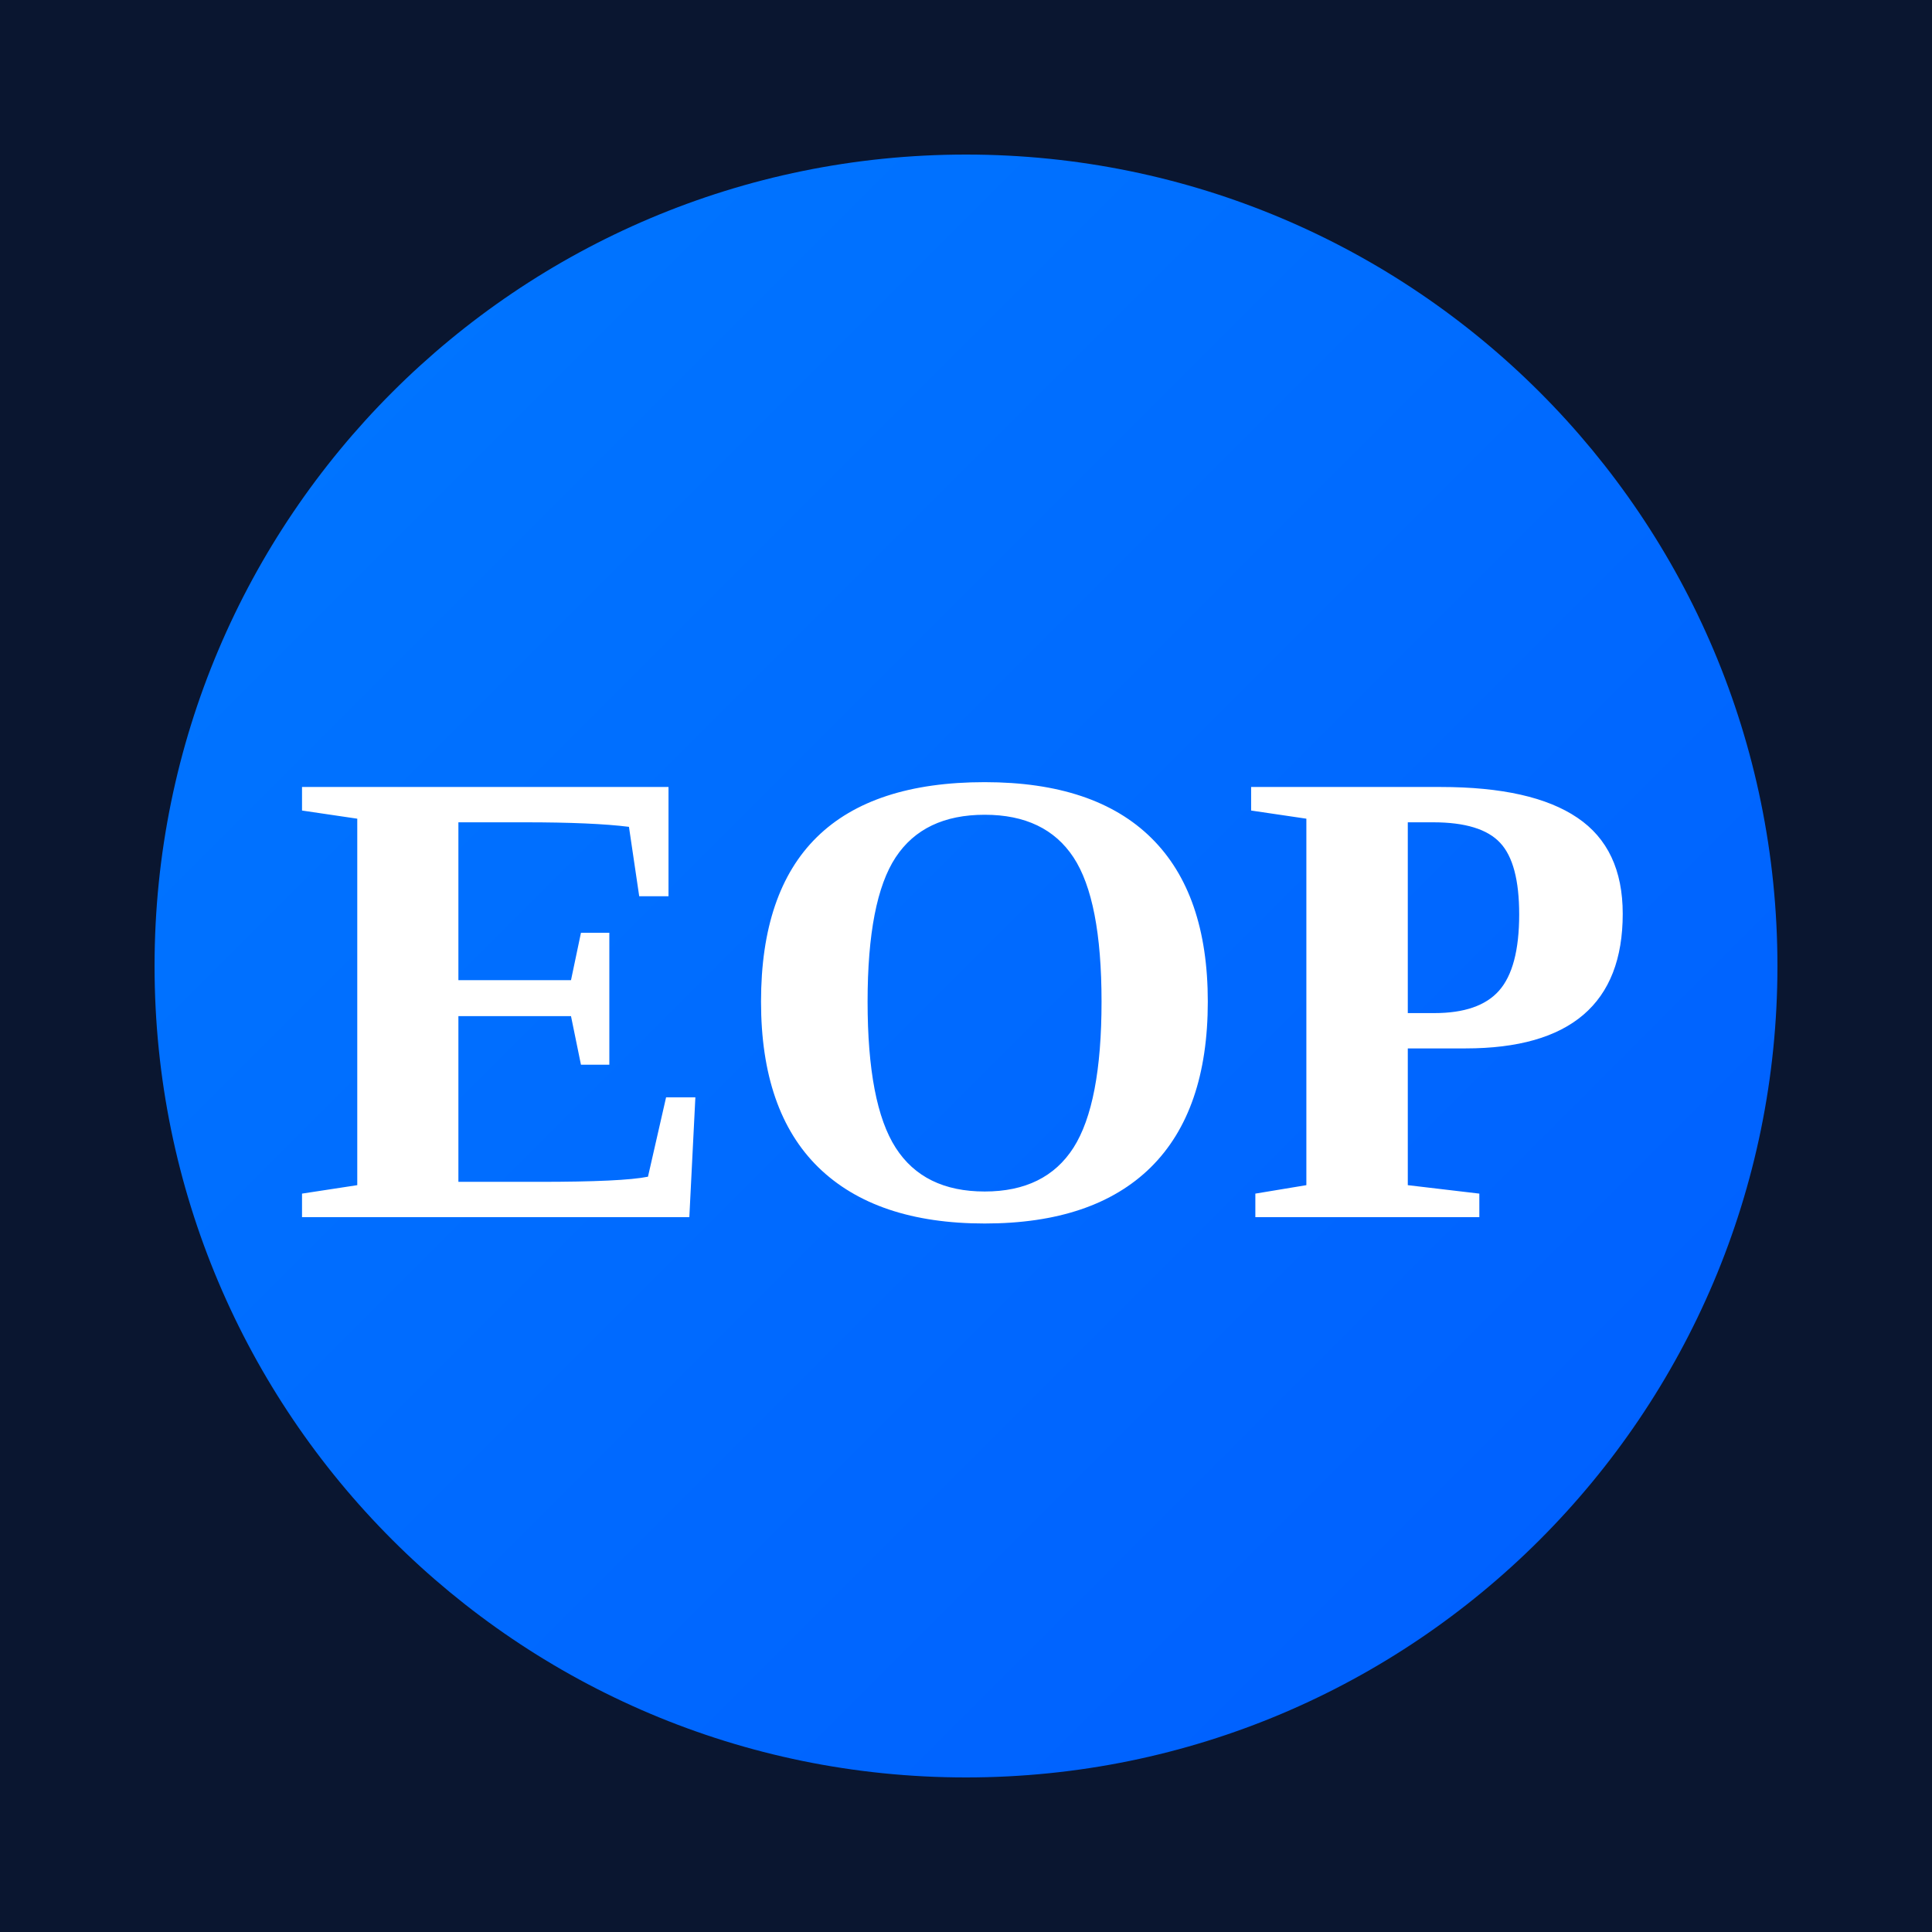
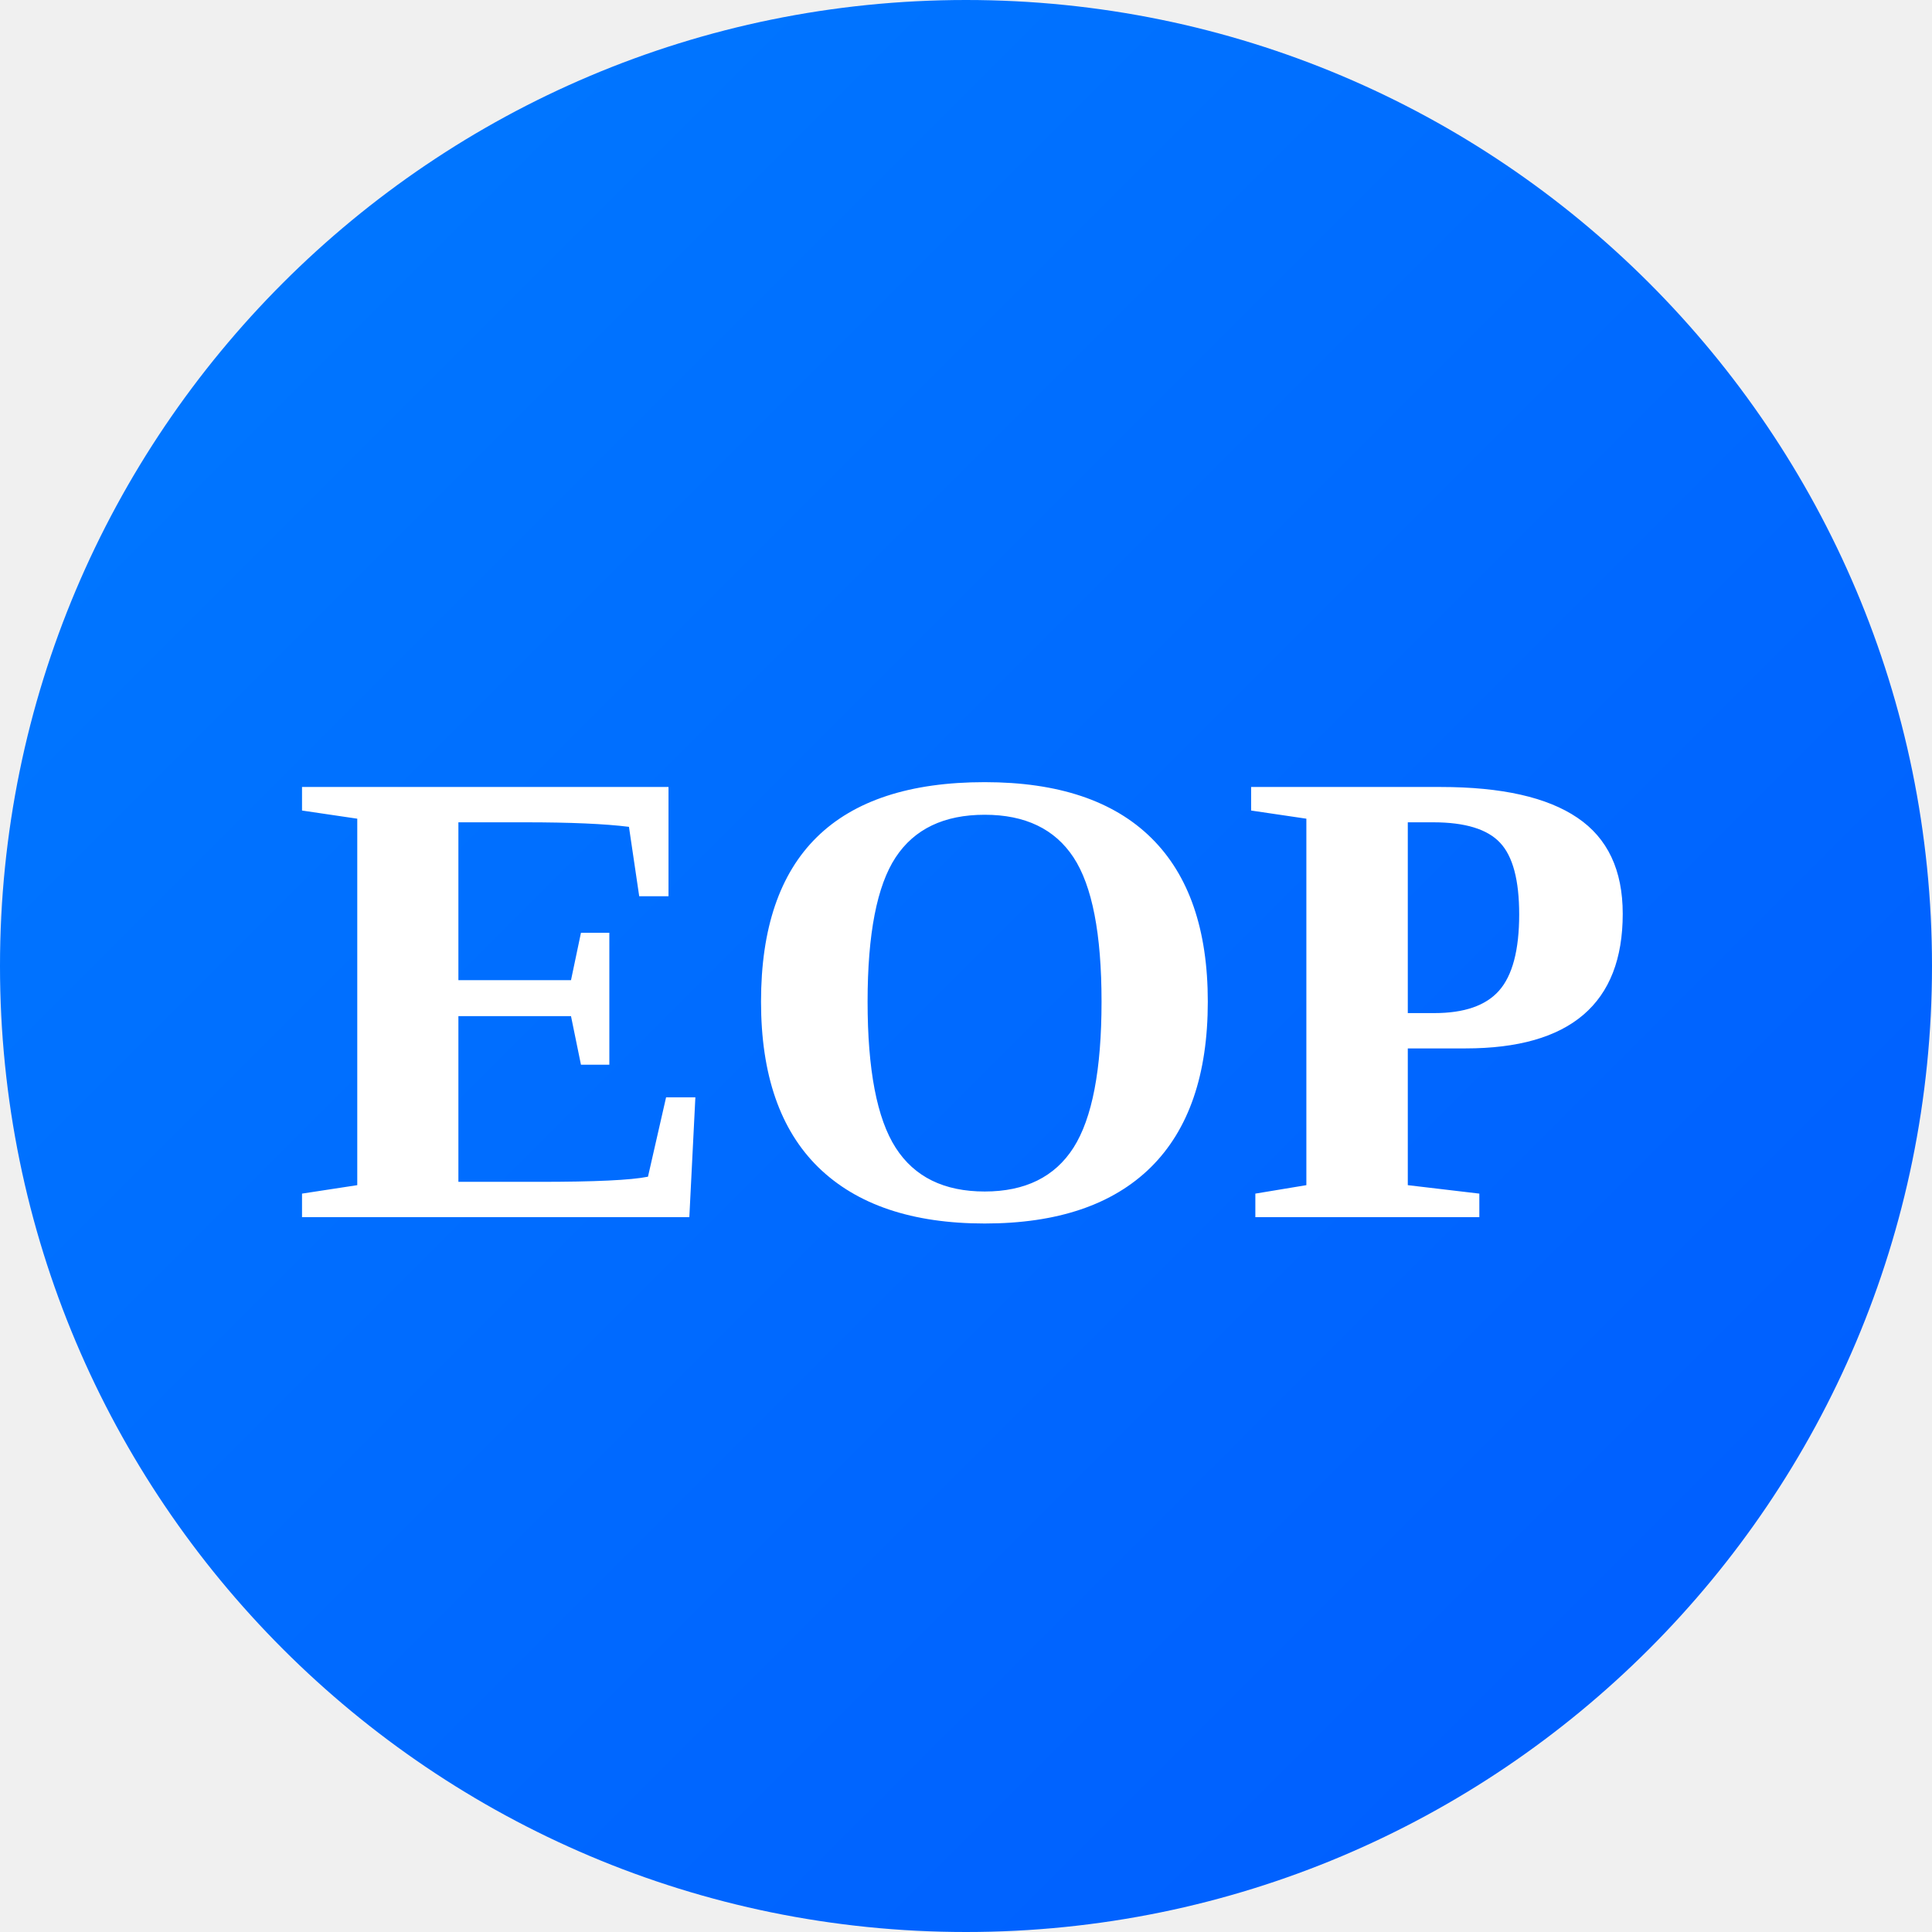
<svg xmlns="http://www.w3.org/2000/svg" viewBox="0 0 100 100">
  <defs>
    <linearGradient id="eef-gradient" x1="0" y1="0" x2="100" y2="100" gradientUnits="userSpaceOnUse">
      <stop offset="0%" stop-color="#007AFF" />
      <stop offset="100%" stop-color="#005BFF" />
    </linearGradient>
  </defs>
-   <rect width="100" height="100" fill="#0A1630" />
-   <circle cx="50" cy="50" r="42" fill="url(#eef-gradient)" />
+   <circle cx="50" cy="50" r="50" fill="url(#eef-gradient)" />
  <text x="50" y="63" text-anchor="middle" fill="white" font-family="Exo 2, Inter, Arial, sans-serif" font-size="34" font-weight="800">EOP</text>
</svg>
